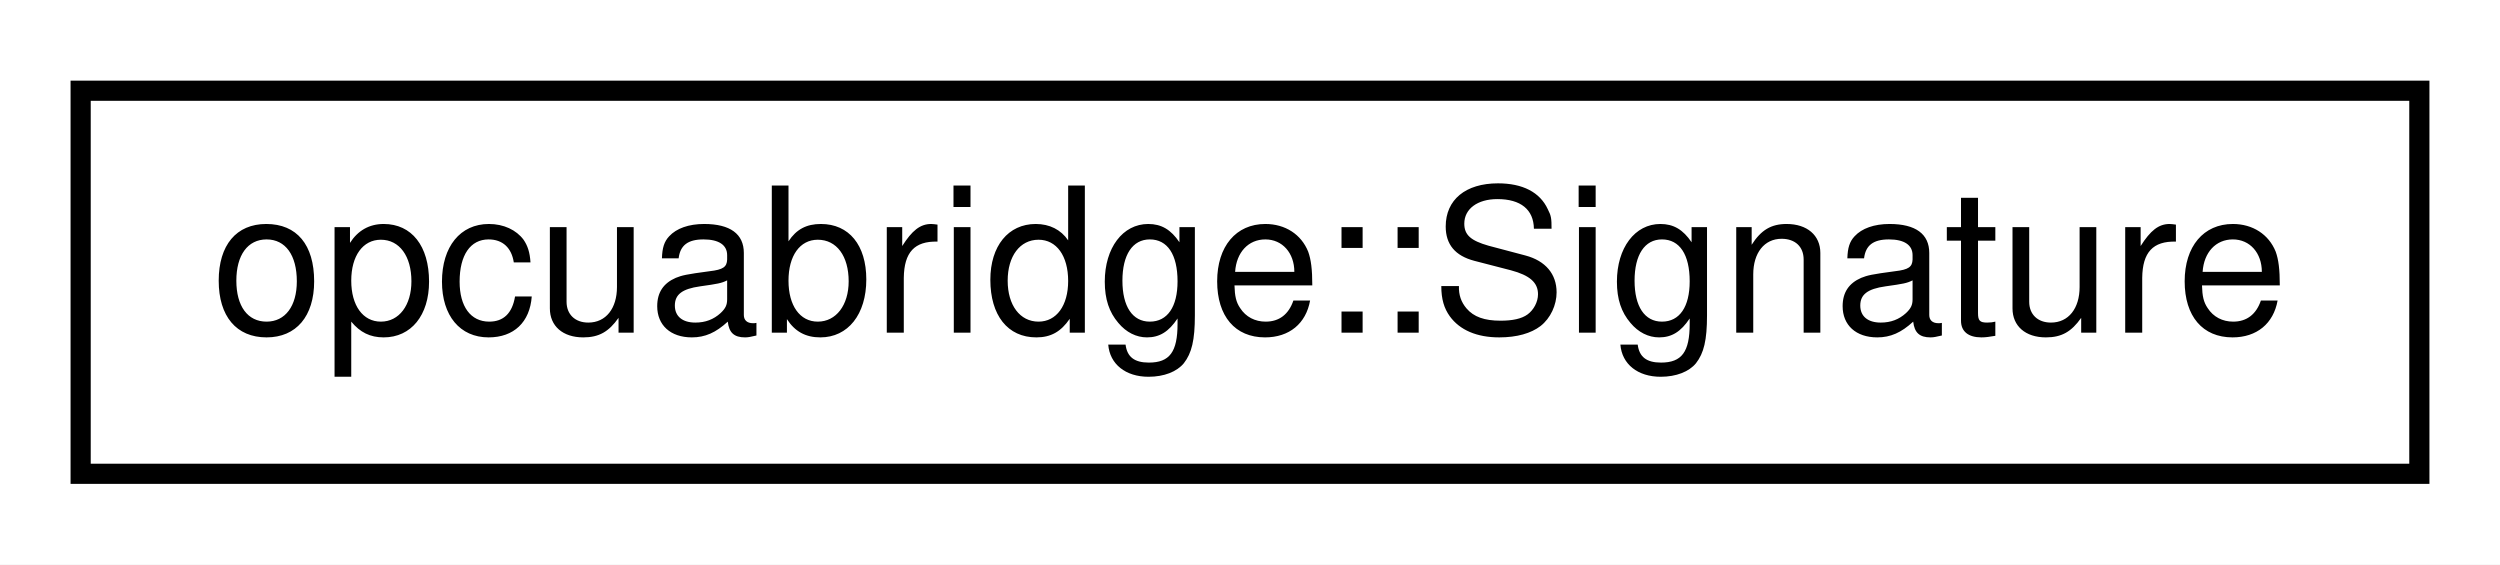
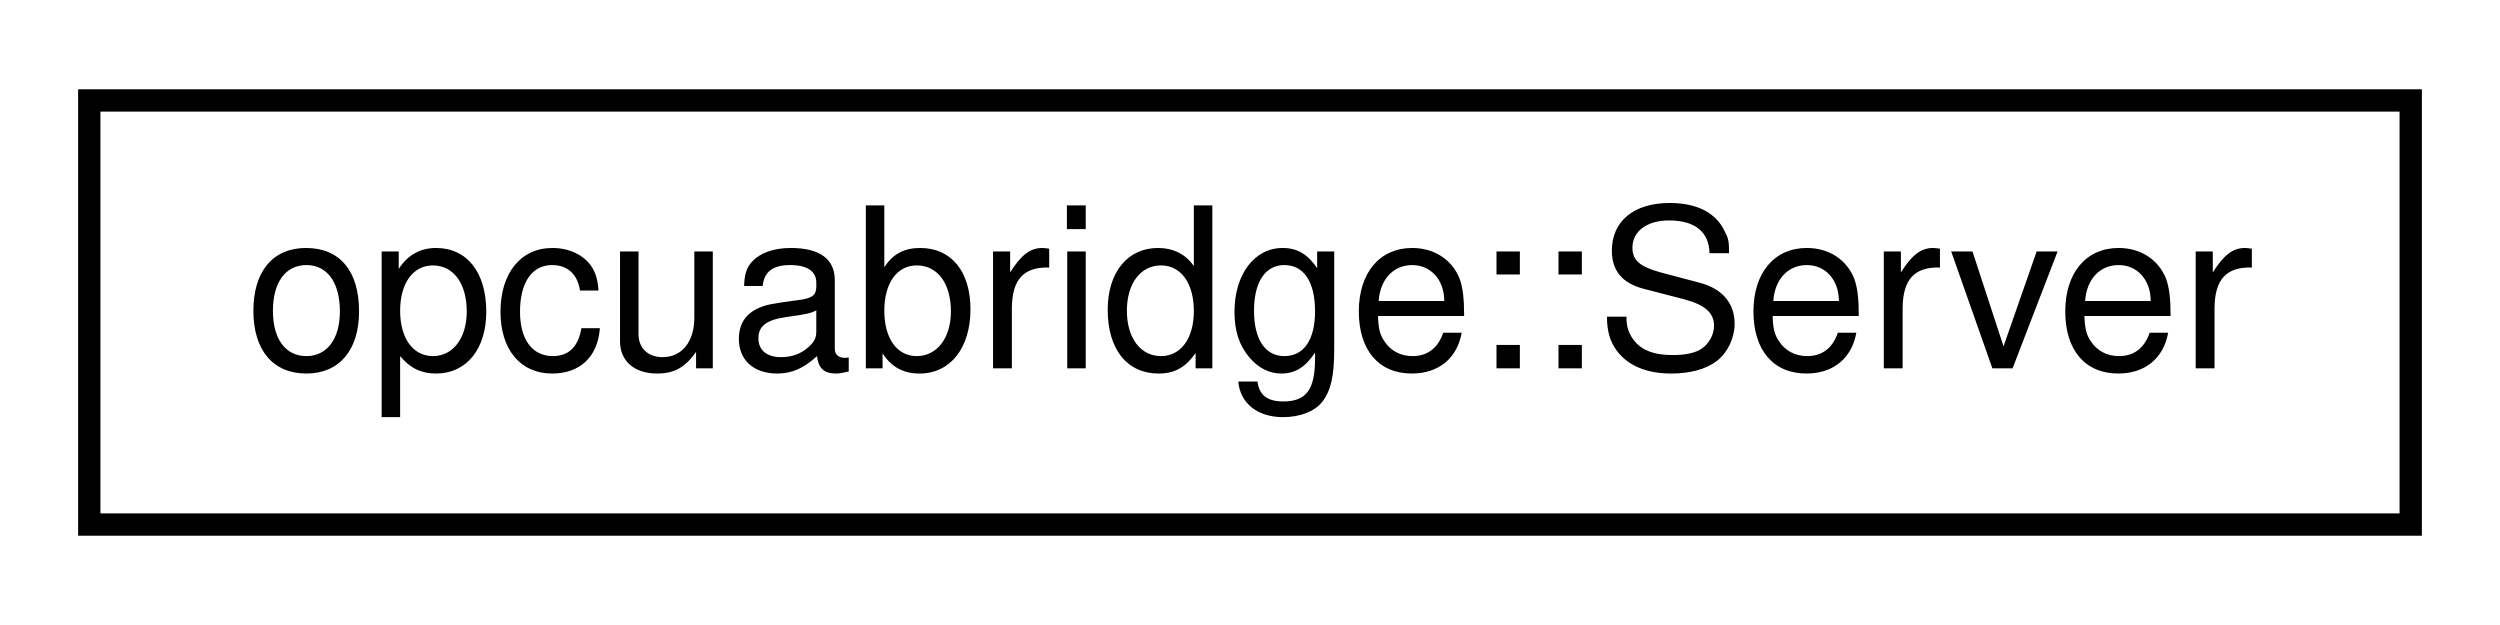
- <svg xmlns="http://www.w3.org/2000/svg" xmlns:xlink="http://www.w3.org/1999/xlink" width="124pt" height="28pt" viewBox="0.00 0.00 124.00 28.00">
+ <svg xmlns="http://www.w3.org/2000/svg" xmlns:xlink="http://www.w3.org/1999/xlink" width="112pt" height="28pt" viewBox="0.00 0.00 112.00 28.00">
  <g id="graph0" class="graph" transform="scale(1 1) rotate(0) translate(4 24)">
-     <polygon fill="#ffffff" stroke="transparent" points="-4,4 -4,-24 120,-24 120,4 -4,4" />
+     <polygon fill="#ffffff" stroke="transparent" points="-4,4 -4,-24 108,-24 108,4 -4,4" />
    <g id="node1" class="node">
      <g id="a_node1">
-         <a xlink:href="classopcuabridge_1_1_signature.html" target="_top" xlink:title="opcuabridge::Signature">
-           <polygon fill="#ffffff" stroke="#000000" points="0,-.5 0,-19.5 116,-19.5 116,-.5 0,-.5" />
-           <text text-anchor="middle" x="58" y="-7.5" font-family="Helvetica,sans-Serif" font-size="10.00" fill="#000000">opcuabridge::Signature</text>
+         <a xlink:href="classopcuabridge_1_1_server.html" target="_top" xlink:title="opcuabridge::Server">
+           <polygon fill="#ffffff" stroke="#000000" points="0,-.5 0,-19.5 104,-19.5 104,-.5 0,-.5" />
+           <text text-anchor="middle" x="52" y="-7.5" font-family="Helvetica,sans-Serif" font-size="10.00" fill="#000000">opcuabridge::Server</text>
        </a>
      </g>
    </g>
  </g>
</svg>
